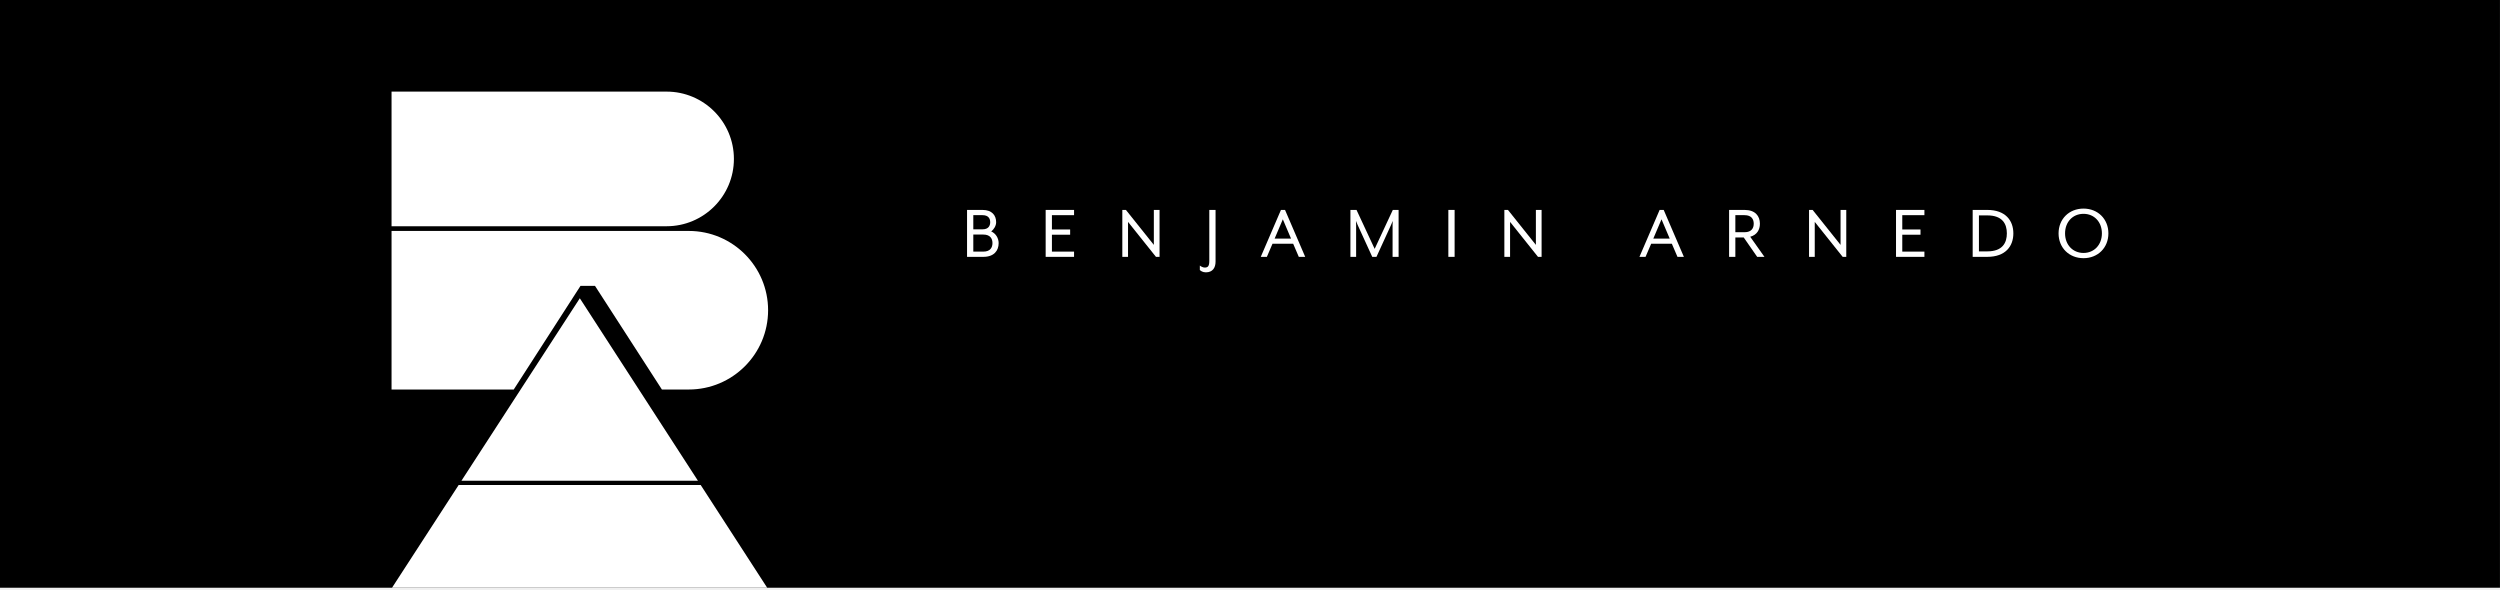
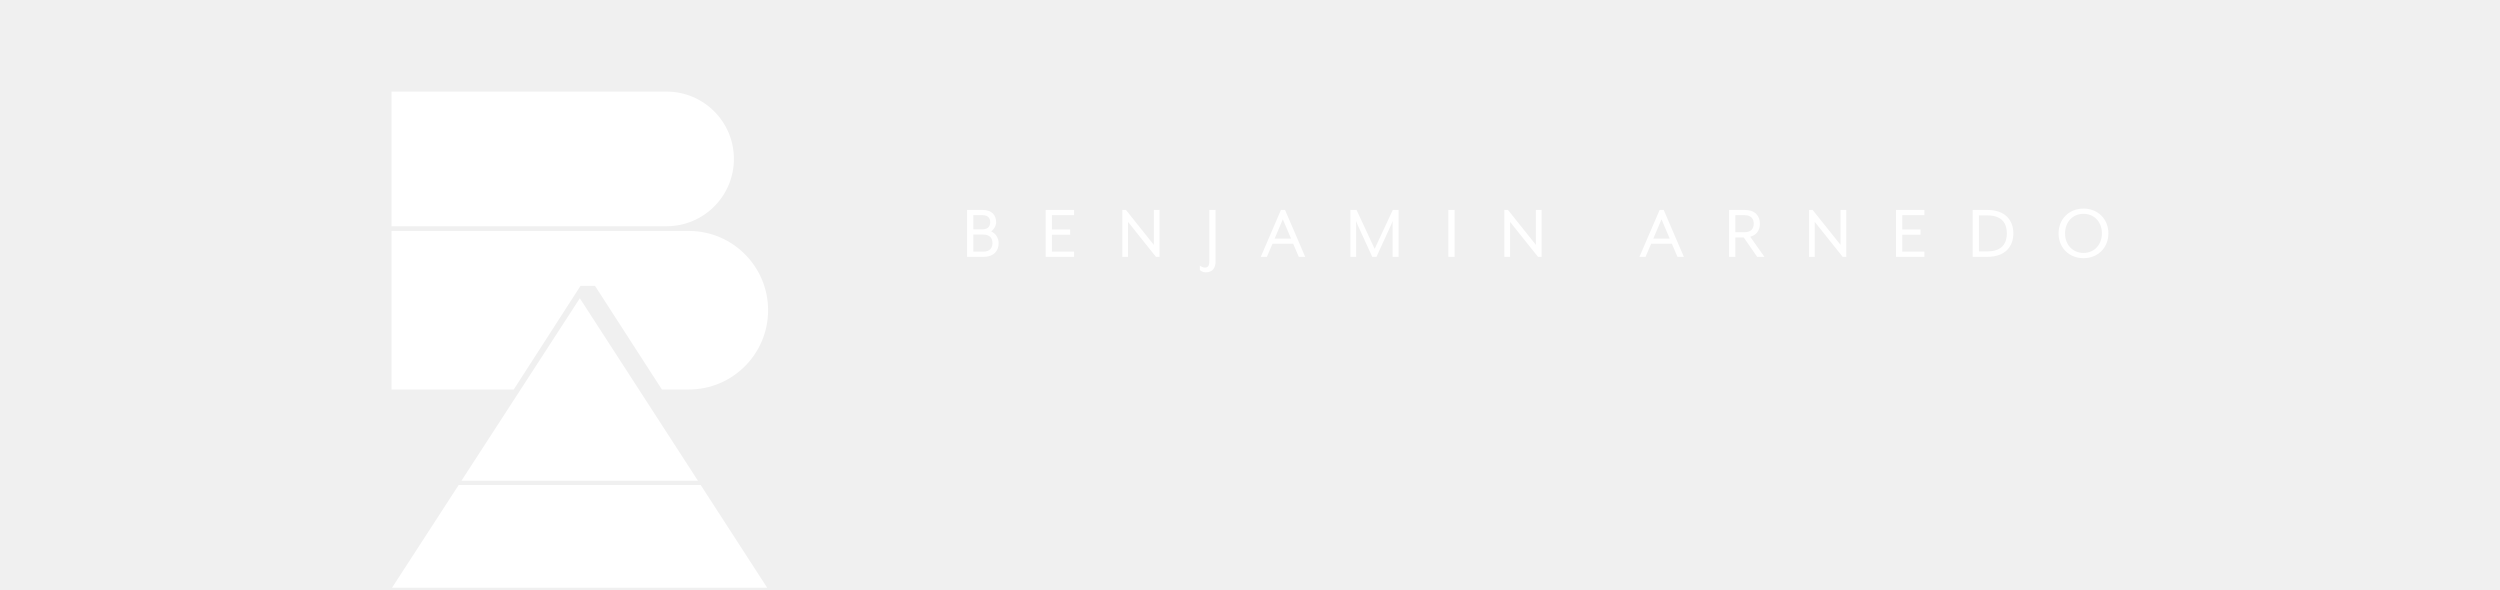
<svg xmlns="http://www.w3.org/2000/svg" width="100%" height="100%" viewBox="0 0 640 151" version="1.1" xml:space="preserve" style="fill-rule:evenodd;clip-rule:evenodd;stroke-linejoin:round;stroke-miterlimit:2;">
  <g id="Artboard1" transform="matrix(1.456135,0,0,1.182888,0,0)">
    <rect x="0" y="0" width="439.515" height="127.196" style="fill:none;" />
    <clipPath id="_clip1">
      <rect x="0" y="0" width="439.515" height="127.196" />
    </clipPath>
    <g clip-path="url(#_clip1)">
-       <g transform="matrix(4.138945,0,0,1.729335,-126.3711,-45.08593)">
-         <rect x="30.531" y="26.071" width="106.191" height="73.552" />
-       </g>
      <g transform="matrix(1.223482,0,0,1.506107,-164.7788,-23.25487)">
        <path d="M190.943,100L200.585,85.137L235.369,85.137L244.989,100L190.943,100Z" style="fill:white;" />
      </g>
      <g transform="matrix(0.224603,0,-0,0.276486,-645.3412,-631.7456)">
        <path d="M3234.434,2661.227L3419.577,2661.227L3327.111,2518.373L3234.434,2661.227Z" style="fill:white;" />
      </g>
      <g transform="matrix(0.224603,0,-0,0.276486,-645.3412,-631.7456)">
        <path d="M3275.379,2589.8L3179.74,2589.8L3179.74,2465.681L3412.422,2465.681C3446.673,2465.681 3474.481,2493.489 3474.481,2527.74C3474.481,2561.992 3446.673,2589.8 3412.422,2589.8L3391.355,2589.8L3338.987,2508.671L3327.641,2508.671L3275.379,2589.8Z" style="fill:white;" />
      </g>
      <g transform="matrix(0.224603,0,-0,0.276486,-645.3412,-631.7456)">
        <path d="M3395.025,2356.617C3424.106,2356.617 3447.717,2380.227 3447.717,2409.309C3447.717,2438.39 3424.106,2462.001 3395.025,2462.001L3179.74,2462.001L3179.74,2356.617L3395.025,2356.617Z" style="fill:white;" />
      </g>
      <g transform="matrix(0.109142,0,0,0.134354,101.1608,-149.9171)">
        <path d="M630.863,1529.583L657.072,1529.583C674.334,1529.583 681.768,1519.629 681.768,1507.407C681.768,1499.468 677.106,1491.782 669.798,1488.632C674.082,1485.356 677.736,1479.56 677.736,1473.764C677.736,1462.928 671.184,1453.981 655.812,1453.981L630.863,1453.981L630.863,1529.583ZM640.943,1521.141L640.943,1493.672L657.072,1493.672C668.412,1493.672 671.814,1500.476 671.814,1507.407C671.814,1514.337 668.412,1521.141 657.072,1521.141L640.943,1521.141ZM640.943,1485.23L640.943,1462.424L655.812,1462.424C665.262,1462.424 668.16,1467.968 668.16,1473.764C668.16,1479.56 665.262,1485.23 655.812,1485.23L640.943,1485.23Z" style="fill:white;fill-rule:nonzero;" />
      </g>
      <g transform="matrix(0.109142,0,0,0.134354,101.1608,-149.9171)">
        <path d="M757.496,1529.583L803.234,1529.583L803.234,1521.141L767.576,1521.141L767.576,1493.924L796.934,1493.924L796.934,1485.482L767.576,1485.482L767.576,1462.424L803.234,1462.424L803.234,1453.981L757.496,1453.981L757.496,1529.583Z" style="fill:white;fill-rule:nonzero;" />
      </g>
      <g transform="matrix(0.109142,0,0,0.134354,101.1608,-149.9171)">
        <path d="M880.978,1529.583L890.176,1529.583L890.176,1473.26L935.159,1529.583L940.955,1529.583L940.955,1453.981L931.757,1453.981L931.757,1510.305L886.774,1453.981L880.978,1453.981L880.978,1529.583Z" style="fill:white;fill-rule:nonzero;" />
      </g>
      <g transform="matrix(0.109142,0,0,0.134354,101.1608,-149.9171)">
        <path d="M1015.549,1554.531C1026.511,1554.531 1031.173,1547.097 1031.173,1537.269L1031.173,1453.981L1021.093,1453.981L1021.093,1536.135C1021.093,1544.451 1018.951,1546.845 1013.659,1546.845C1011.139,1546.845 1007.484,1545.081 1005.846,1543.569L1005.846,1550.751C1007.106,1552.137 1010.509,1554.531 1015.549,1554.531Z" style="fill:white;fill-rule:nonzero;" />
      </g>
      <g transform="matrix(0.109142,0,0,0.134354,101.1608,-149.9171)">
        <path d="M1104.002,1529.583L1113.831,1529.583L1122.903,1508.415L1156.167,1508.415L1165.24,1529.583L1175.572,1529.583L1143.063,1453.981L1136.511,1453.981L1104.002,1529.583ZM1126.305,1500.224L1139.535,1469.102L1152.765,1500.224L1126.305,1500.224Z" style="fill:white;fill-rule:nonzero;" />
      </g>
      <g transform="matrix(0.109142,0,0,0.134354,101.1608,-149.9171)">
        <path d="M1248.401,1529.583L1257.599,1529.583L1257.599,1478.048C1257.599,1476.158 1257.347,1471.874 1257.347,1471.748C1257.473,1472.126 1259.111,1476.284 1259.993,1478.048L1283.556,1529.583L1290.36,1529.583L1313.922,1478.048C1314.678,1476.284 1316.317,1472.126 1316.569,1471.748C1316.569,1471.874 1316.317,1476.158 1316.317,1478.048L1316.317,1529.583L1326.019,1529.583L1326.019,1453.981L1316.695,1453.981L1287.462,1516.731L1258.229,1453.981L1248.401,1453.981L1248.401,1529.583Z" style="fill:white;fill-rule:nonzero;" />
      </g>
      <g transform="matrix(0.109142,0,0,0.134354,101.1608,-149.9171)">
        <rect x="1406.156" y="1453.981" width="10.08" height="75.601" style="fill:white;fill-rule:nonzero;" />
      </g>
      <g transform="matrix(0.109142,0,0,0.134354,101.1608,-149.9171)">
        <path d="M1496.374,1529.583L1505.572,1529.583L1505.572,1473.26L1550.555,1529.583L1556.351,1529.583L1556.351,1453.981L1547.153,1453.981L1547.153,1510.305L1502.17,1453.981L1496.374,1453.981L1496.374,1529.583Z" style="fill:white;fill-rule:nonzero;" />
      </g>
      <g transform="matrix(0.109142,0,0,0.134354,101.1608,-149.9171)">
        <path d="M1713.98,1529.583L1723.808,1529.583L1732.881,1508.415L1766.145,1508.415L1775.217,1529.583L1785.55,1529.583L1753.041,1453.981L1746.489,1453.981L1713.98,1529.583ZM1736.283,1500.224L1749.513,1469.102L1762.743,1500.224L1736.283,1500.224Z" style="fill:white;fill-rule:nonzero;" />
      </g>
      <g transform="matrix(0.109142,0,0,0.134354,101.1608,-149.9171)">
        <path d="M1858.379,1529.583L1868.459,1529.583L1868.459,1498.334L1881.942,1498.334L1903.614,1529.583L1915.332,1529.583L1892.4,1497.2C1903.236,1494.302 1908.024,1485.986 1908.024,1476.158C1908.024,1463.936 1900.59,1453.981 1883.328,1453.981L1858.379,1453.981L1858.379,1529.583ZM1868.459,1489.892L1868.459,1462.424L1883.328,1462.424C1894.668,1462.424 1898.07,1469.228 1898.07,1476.158C1898.07,1483.088 1894.668,1489.892 1883.328,1489.892L1868.459,1489.892Z" style="fill:white;fill-rule:nonzero;" />
      </g>
      <g transform="matrix(0.109142,0,0,0.134354,101.1608,-149.9171)">
        <path d="M1987.154,1529.583L1996.352,1529.583L1996.352,1473.26L2041.335,1529.583L2047.131,1529.583L2047.131,1453.981L2037.933,1453.981L2037.933,1510.305L1992.95,1453.981L1987.154,1453.981L1987.154,1529.583Z" style="fill:white;fill-rule:nonzero;" />
      </g>
      <g transform="matrix(0.109142,0,0,0.134354,101.1608,-149.9171)">
        <path d="M2127.268,1529.583L2173.007,1529.583L2173.007,1521.141L2137.349,1521.141L2137.349,1493.924L2166.707,1493.924L2166.707,1485.482L2137.349,1485.482L2137.349,1462.424L2173.007,1462.424L2173.007,1453.981L2127.268,1453.981L2127.268,1529.583Z" style="fill:white;fill-rule:nonzero;" />
      </g>
      <g transform="matrix(0.109142,0,0,0.134354,101.1608,-149.9171)">
        <path d="M2250.751,1529.583L2274.187,1529.583C2303.546,1529.583 2316.272,1512.573 2316.272,1491.782C2316.272,1470.992 2303.546,1453.981 2274.187,1453.981L2250.751,1453.981L2250.751,1529.583ZM2260.831,1520.763L2260.831,1462.802L2274.313,1462.802C2298.884,1462.802 2305.814,1476.662 2305.814,1491.782C2305.814,1506.902 2298.884,1520.763 2274.313,1520.763L2260.831,1520.763Z" style="fill:white;fill-rule:nonzero;" />
      </g>
      <g transform="matrix(0.109142,0,0,0.134354,101.1608,-149.9171)">
        <path d="M2429.296,1531.725C2452.355,1531.725 2469.365,1514.967 2469.365,1491.782C2469.365,1468.598 2452.355,1451.839 2429.296,1451.839C2406.112,1451.839 2389.101,1468.598 2389.101,1491.782C2389.101,1514.967 2406.112,1531.725 2429.296,1531.725ZM2429.296,1523.283C2411.908,1523.283 2399.56,1510.053 2399.56,1491.782C2399.56,1473.386 2411.908,1460.282 2429.296,1460.282C2446.559,1460.282 2458.907,1473.386 2458.907,1491.782C2458.907,1510.053 2446.559,1523.283 2429.296,1523.283Z" style="fill:white;fill-rule:nonzero;" />
      </g>
    </g>
  </g>
</svg>
